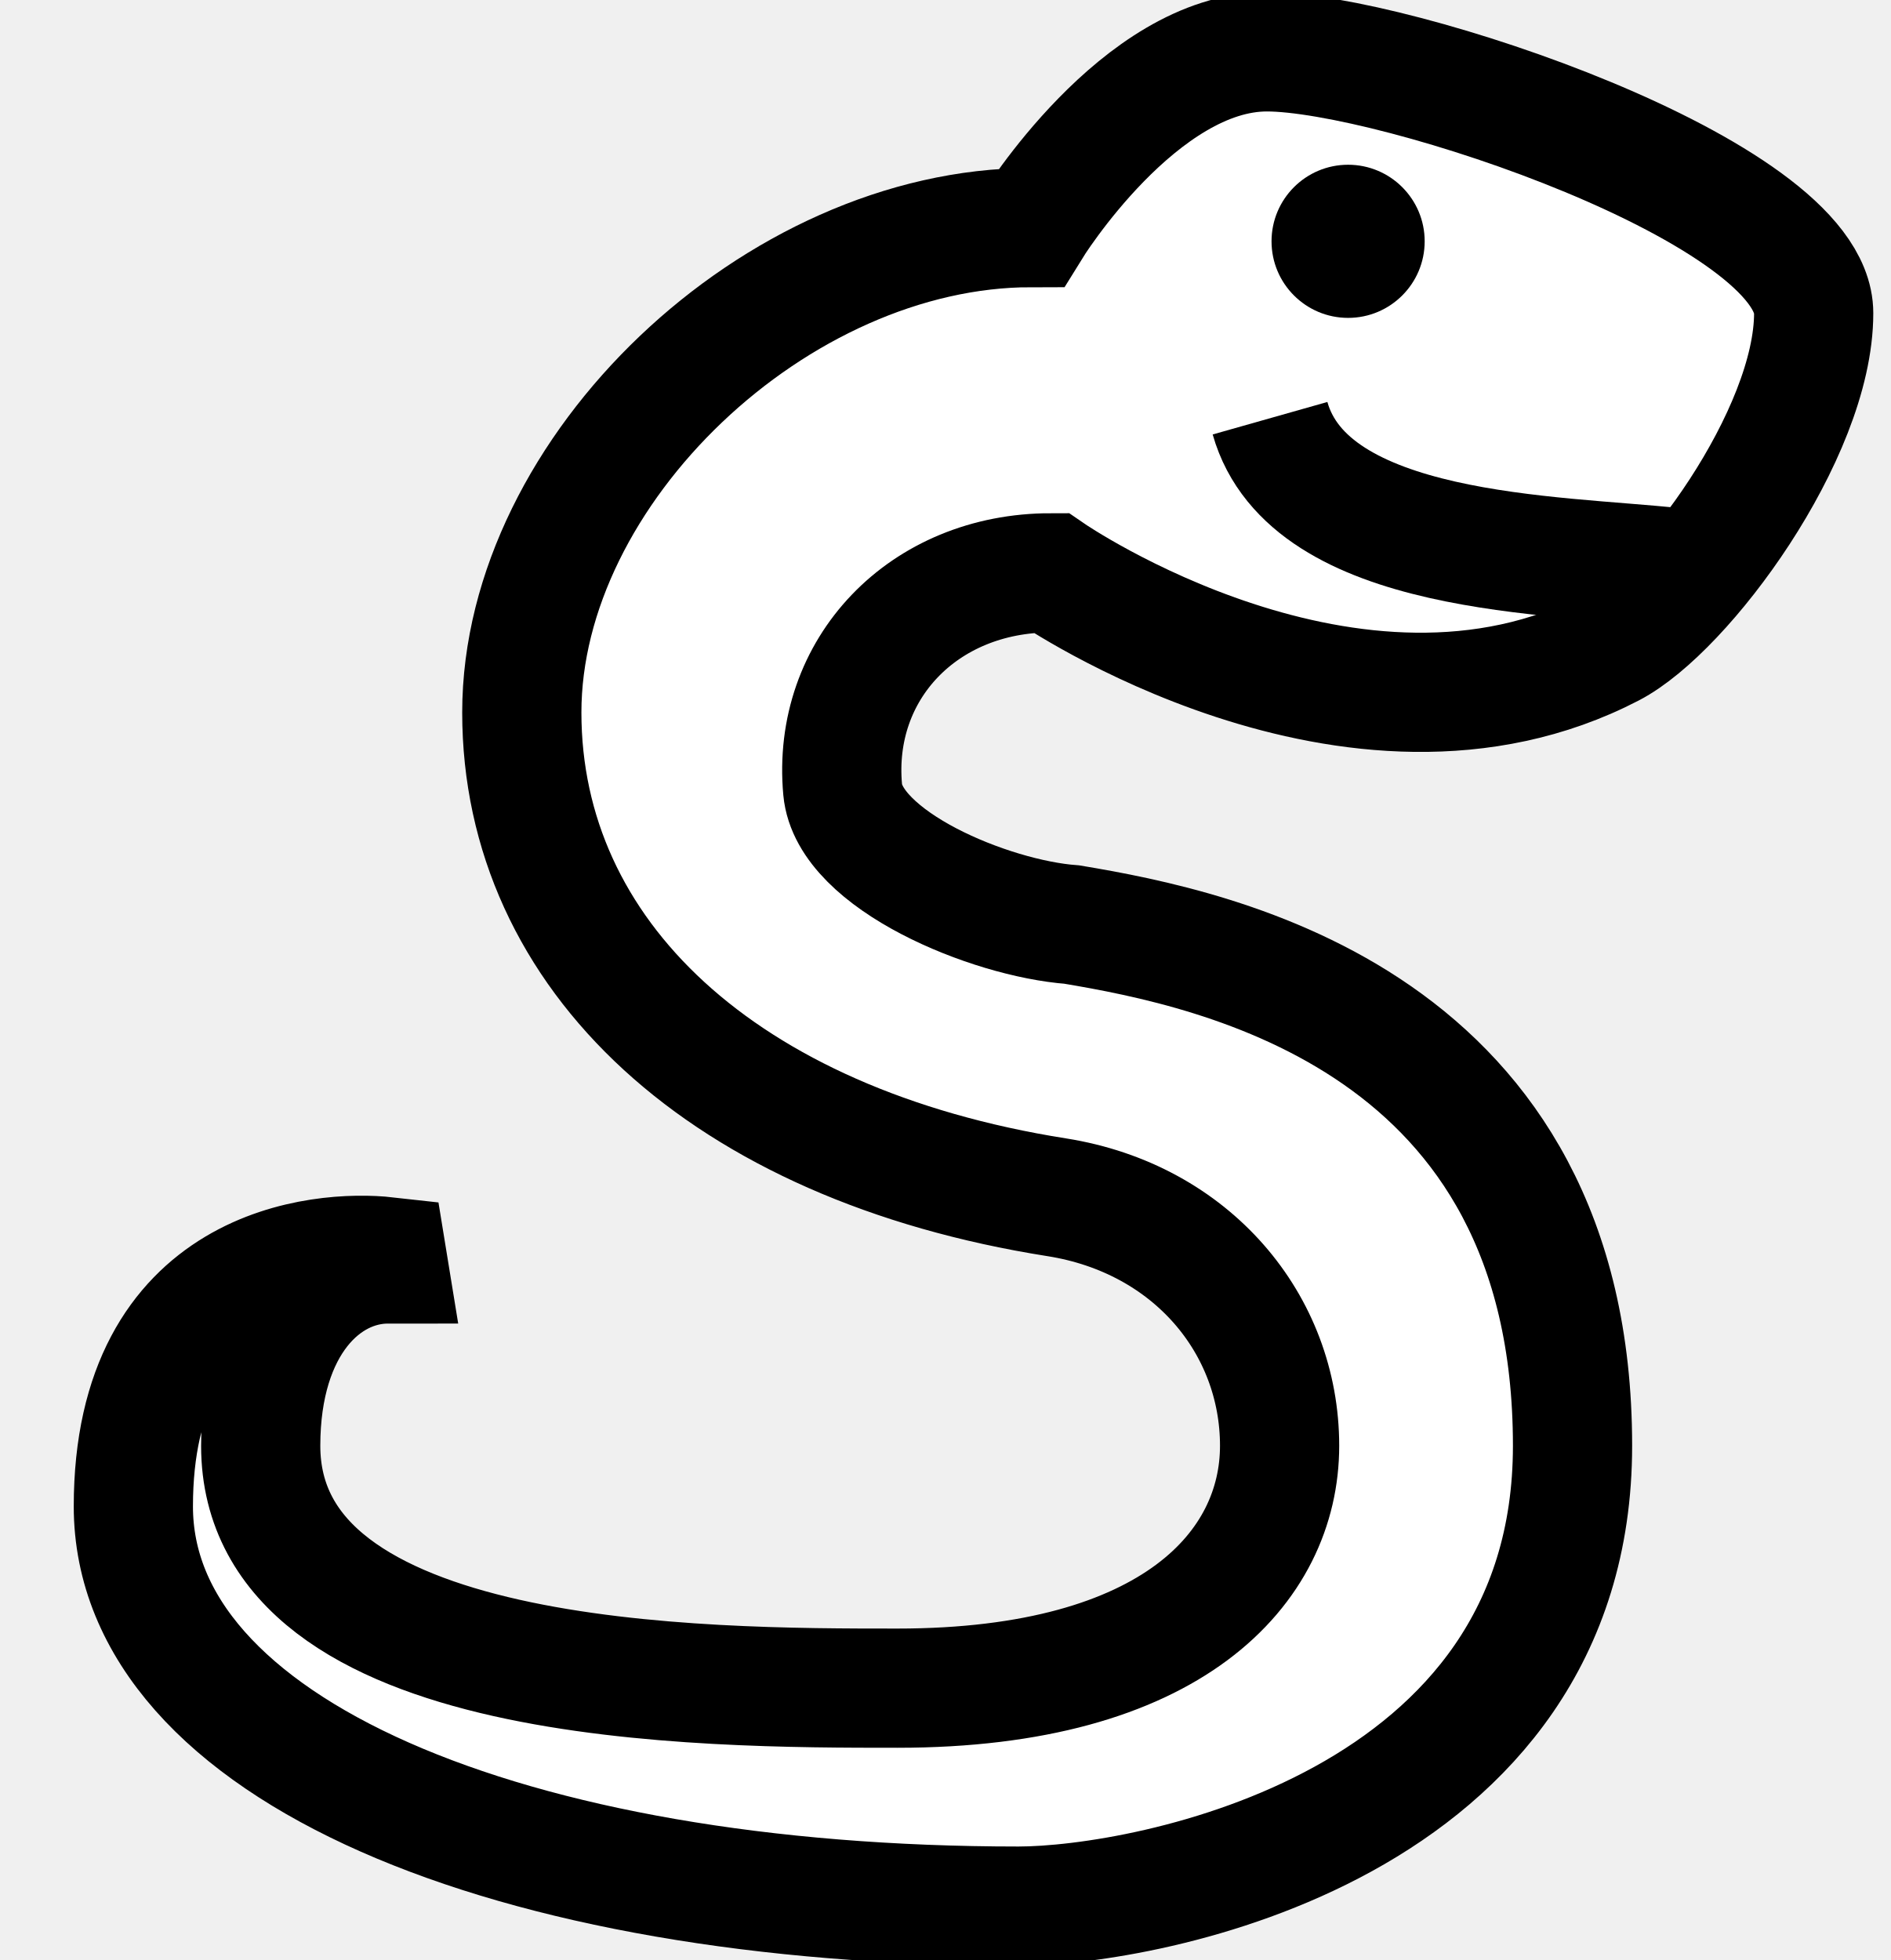
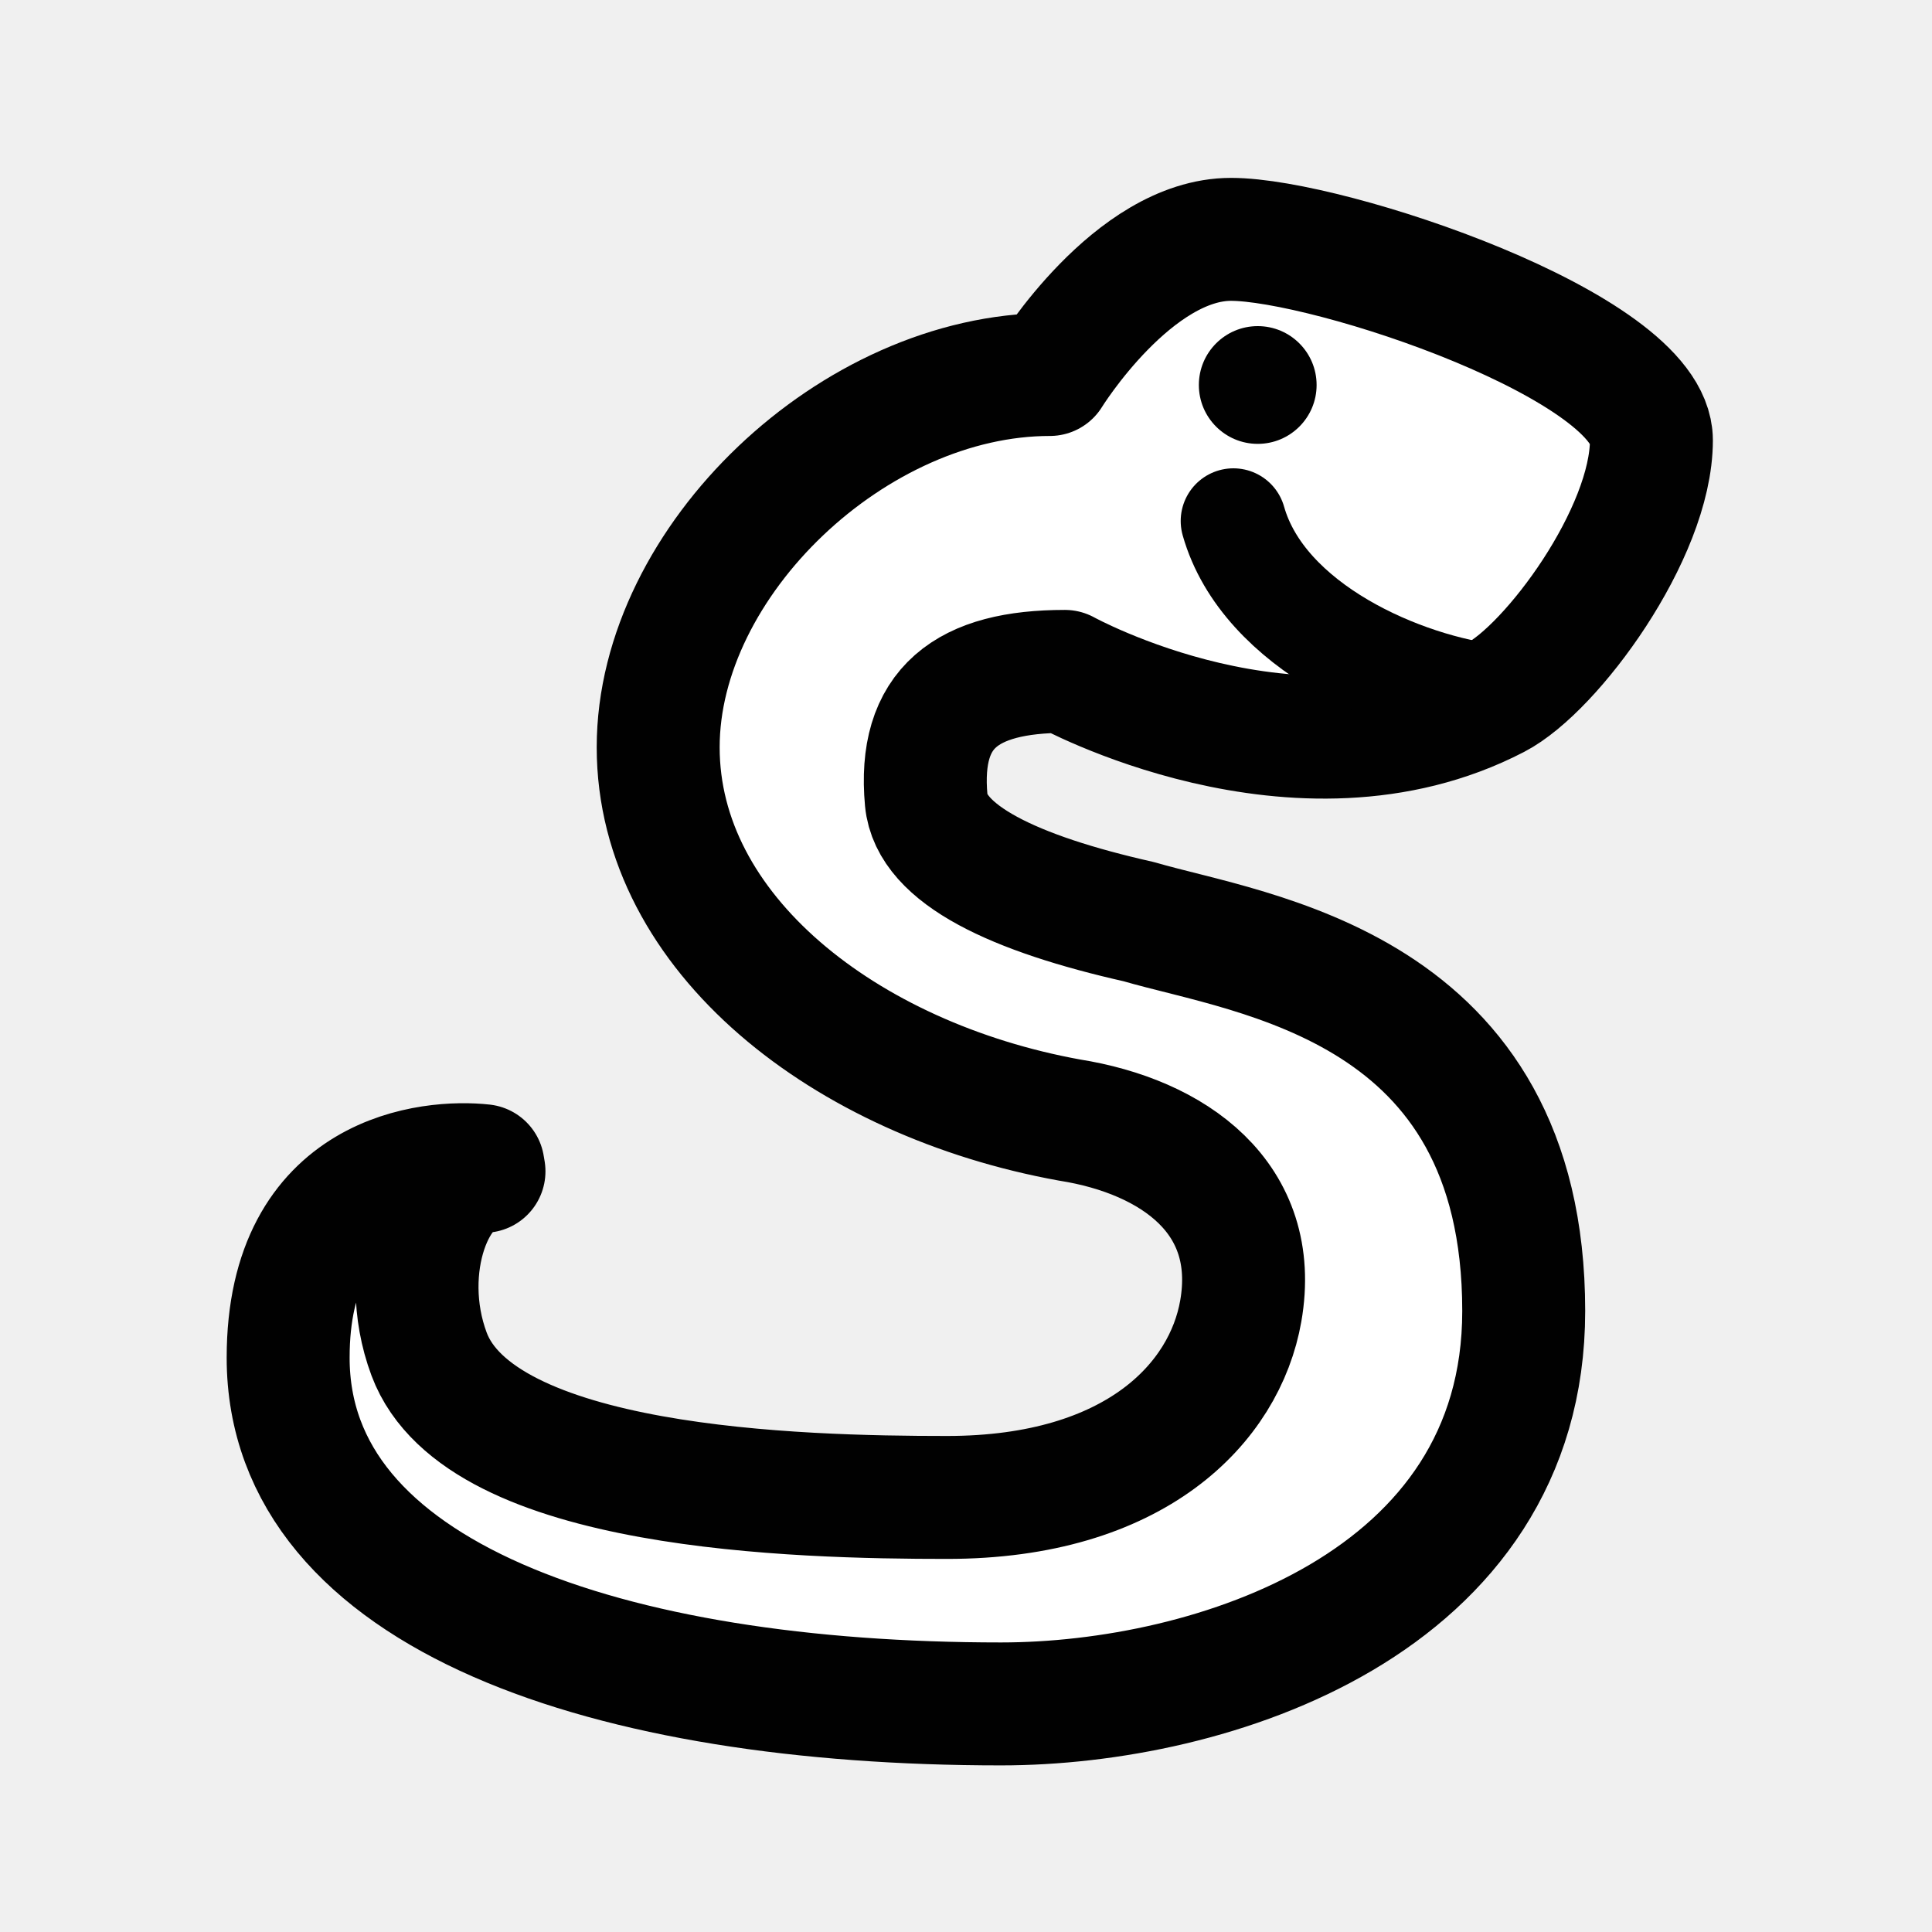
- <svg xmlns="http://www.w3.org/2000/svg" version="1.1" id="Pippy" width="47.585" height="49.326" viewBox="0 0 47.585 49.326" overflow="visible" enable-background="new 0 0 47.585 49.326" xml:space="preserve">
-   <path fill="#FFFFFF" stroke="#000000" stroke-width="3" d="M 25.631,47.97 C 28.836,47.97 39.575,45.982 39.575,36.385 C 39.575,25.708 30.668,23.884 26.977,23.268 C 24.905,23.114 21.37,21.645 21.207,19.874 C 20.928,16.836 23.239,14.416 26.444,14.416 C 26.444,14.416 34.069,19.66 40.549,16.298 C 42.374,15.351 45.644,10.931 45.644,7.881 C 45.644,4.83 35.088,1.305 31.882,1.305 C 28.677,1.305 25.953,5.728 25.953,5.728 C 19.542,5.728 13.132,11.829 13.132,17.93 C 13.132,24.031 18.194,28.803 26.594,30.131 C 30,30.67 32.203,33.334 32.203,36.385 C 32.203,39.435 29.516,42.485 22.587,42.485 C 17.699,42.485 6.561,42.485 6.561,36.385 C 6.561,33.334 8.164,31.809 9.767,31.809 L 9.737,31.625 C 8.104,31.442 3.356,31.809 3.356,37.91 C 3.356,44.01 12.81,47.97 25.631,47.97 z " />
-   <path fill="#FFFFFF" stroke="#000000" stroke-width="3" d="M 42.146,14.283 C 39.13,13.953 32.946,13.998 31.962,10.525" />
-   <circle fill="#000000" cx="33.927" cy="6.073" r="1.927" />
+ <svg xmlns="http://www.w3.org/2000/svg" enable-background="new 0 0 55 55" height="55px" version="1.1" viewBox="0 0 55 55" width="55px" x="0px" xml:space="preserve" y="0px">
+   <g display="block" id="activity-pippy">
+     <path d="M28.497,48.507   c5.988,0,14.88-2.838,14.88-11.185c0-9.285-7.743-10.143-10.954-11.083c-3.549-0.799-5.913-1.914-6.055-3.455   c-0.243-2.642,1.158-3.671,3.946-3.671c0,0,6.632,3.664,12.266,0.74c1.588-0.823,4.432-4.668,4.432-7.32   c0-2.653-9.181-5.719-11.967-5.719c-2.788,0-5.159,3.847-5.159,3.847c-5.574,0-11.149,5.306-11.149,10.612   c0,5.305,5.333,9.455,11.707,10.612c2.963,0.469,5.441,2.22,4.878,5.438c-0.457,2.613-2.995,5.306-8.361,5.306   c-4.252,0-13.3-0.219-14.745-4.079c-0.929-2.486,0.168-5.205,1.562-5.205l-0.027-0.16c-1.42-0.158-5.548,0.16-5.548,5.465   C8.202,45.452,17.347,48.507,28.497,48.507z" fill="#FFFFFF" stroke="#010101" stroke-linecap="round" stroke-linejoin="round" stroke-width="3.5" />
+     <path d="M42.579,19.854c-2.623-0.287-6.611-2-7.467-5.022" fill="none" stroke="#010101" stroke-linecap="round" stroke-width="3" />
+     <circle cx="35.805" cy="10.96" fill="#010101" r="1.676" />
+   </g>
</svg>
